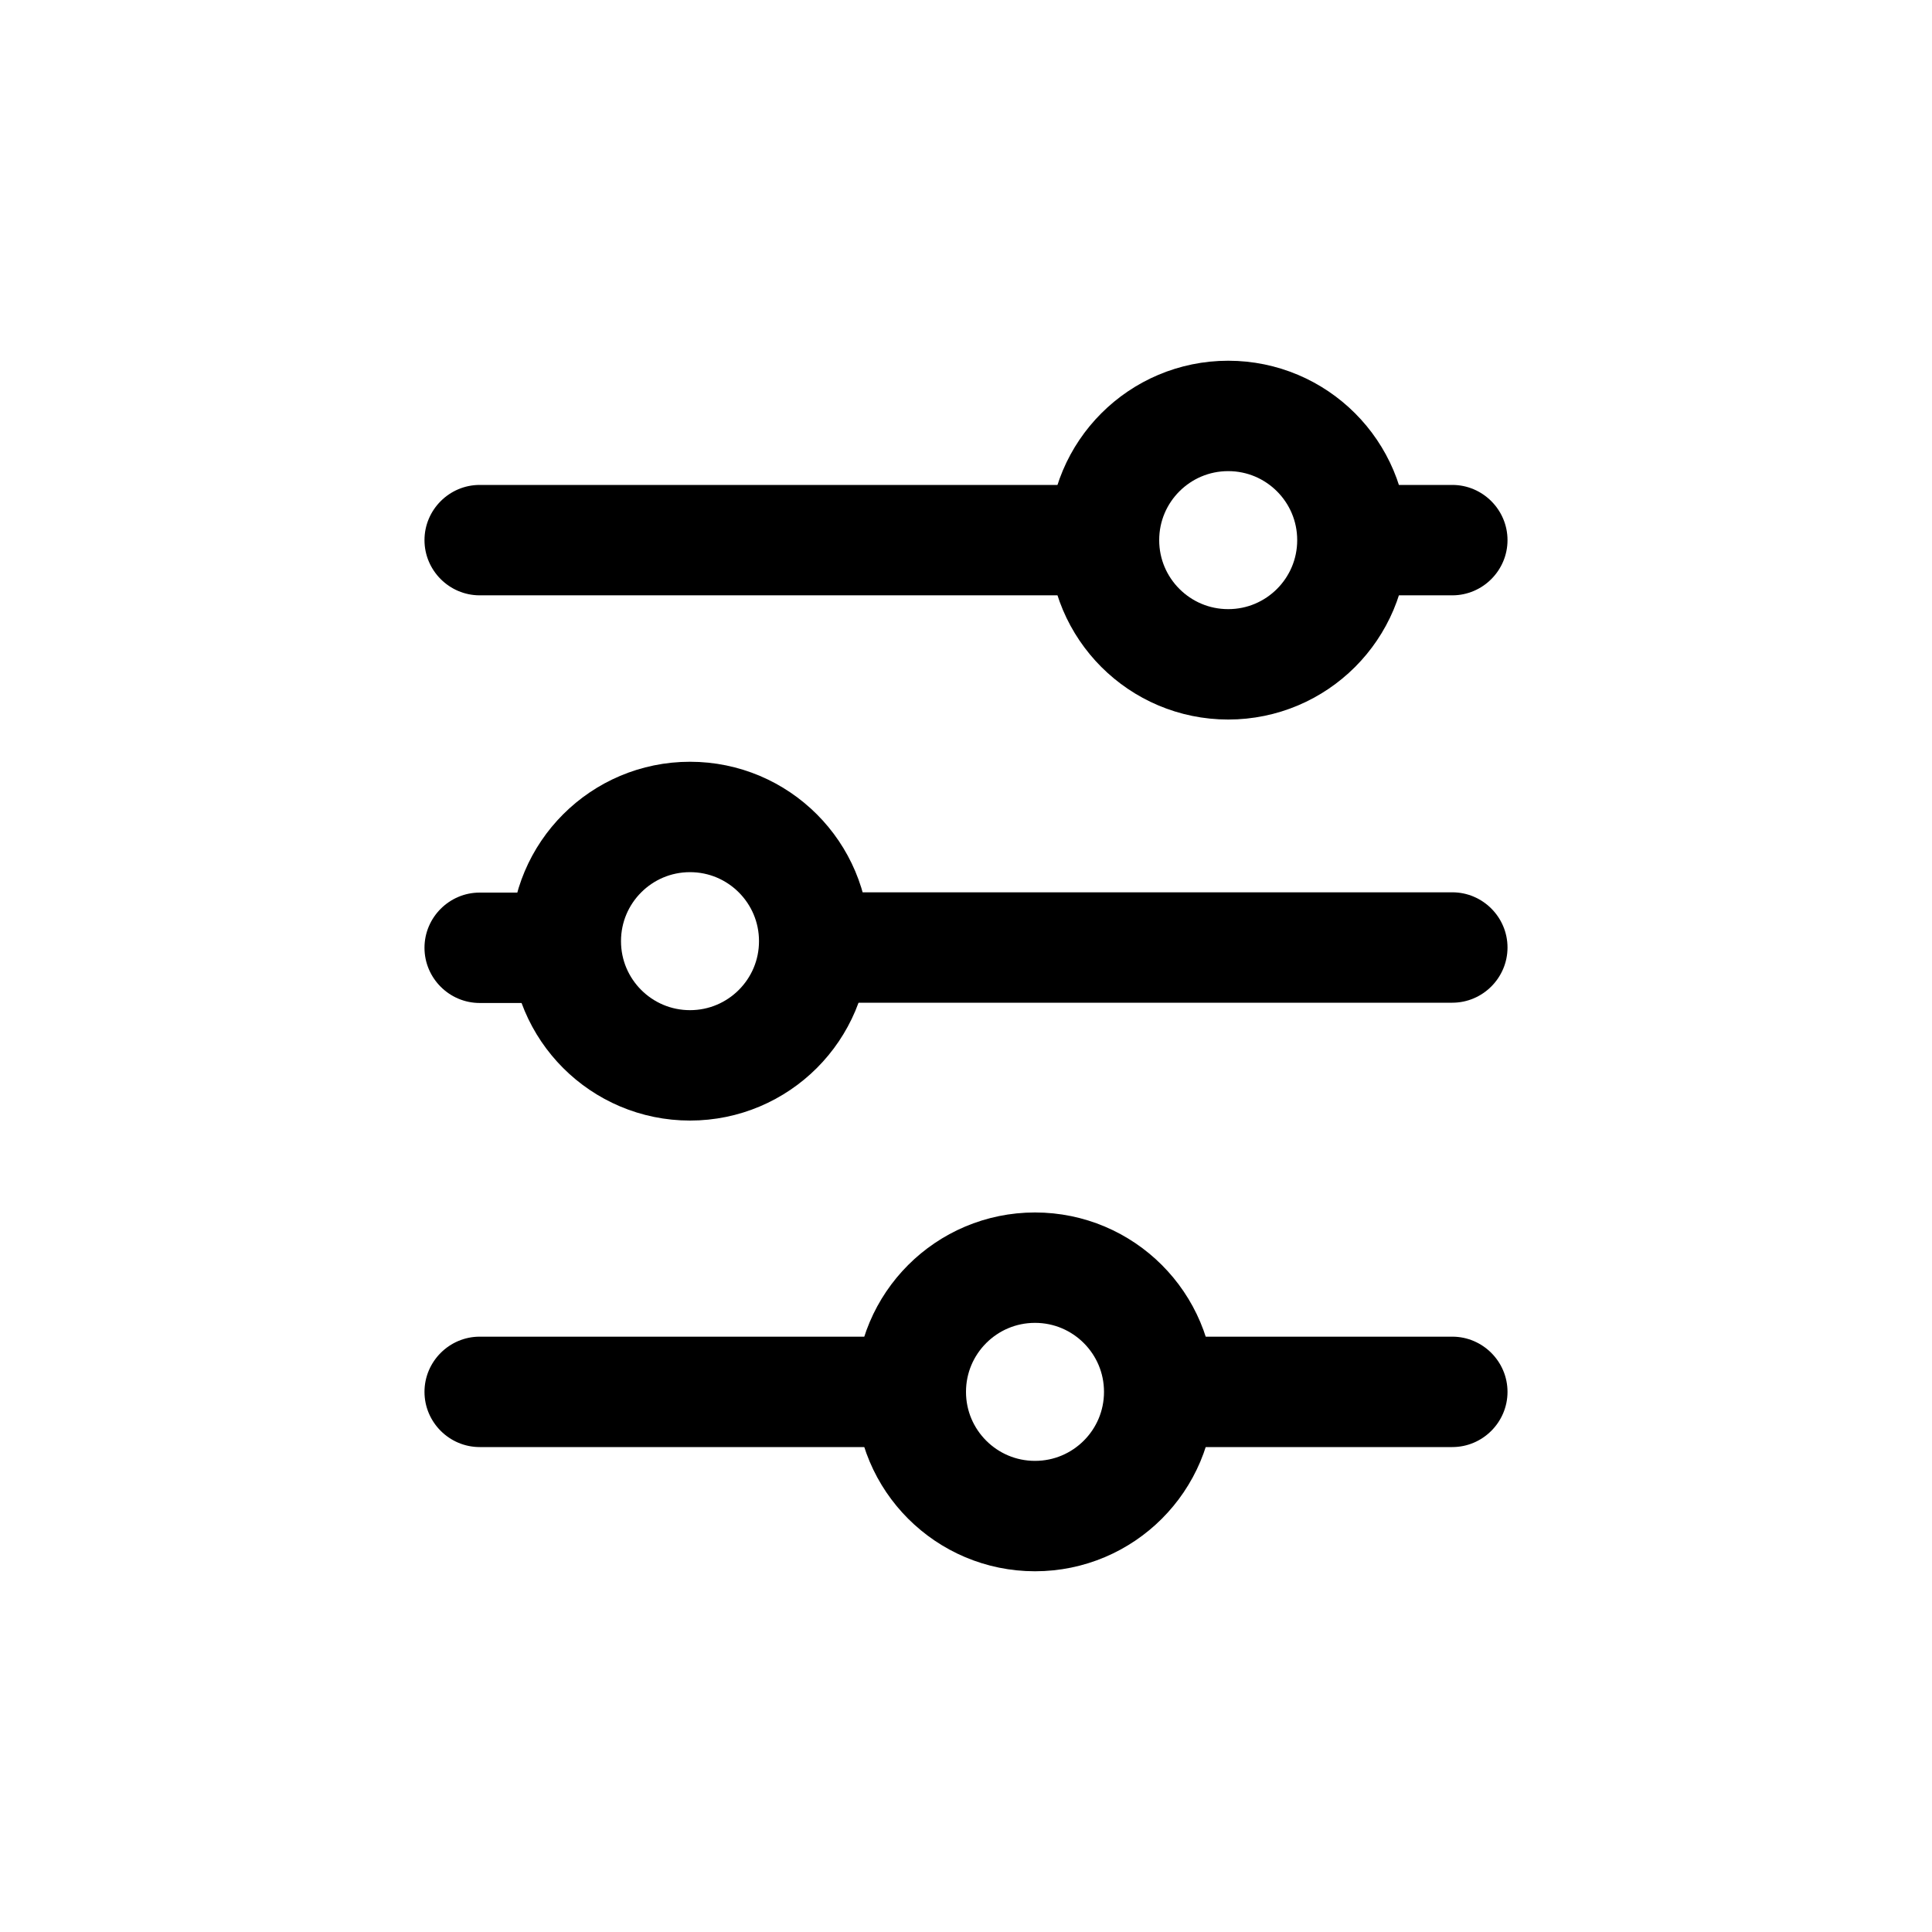
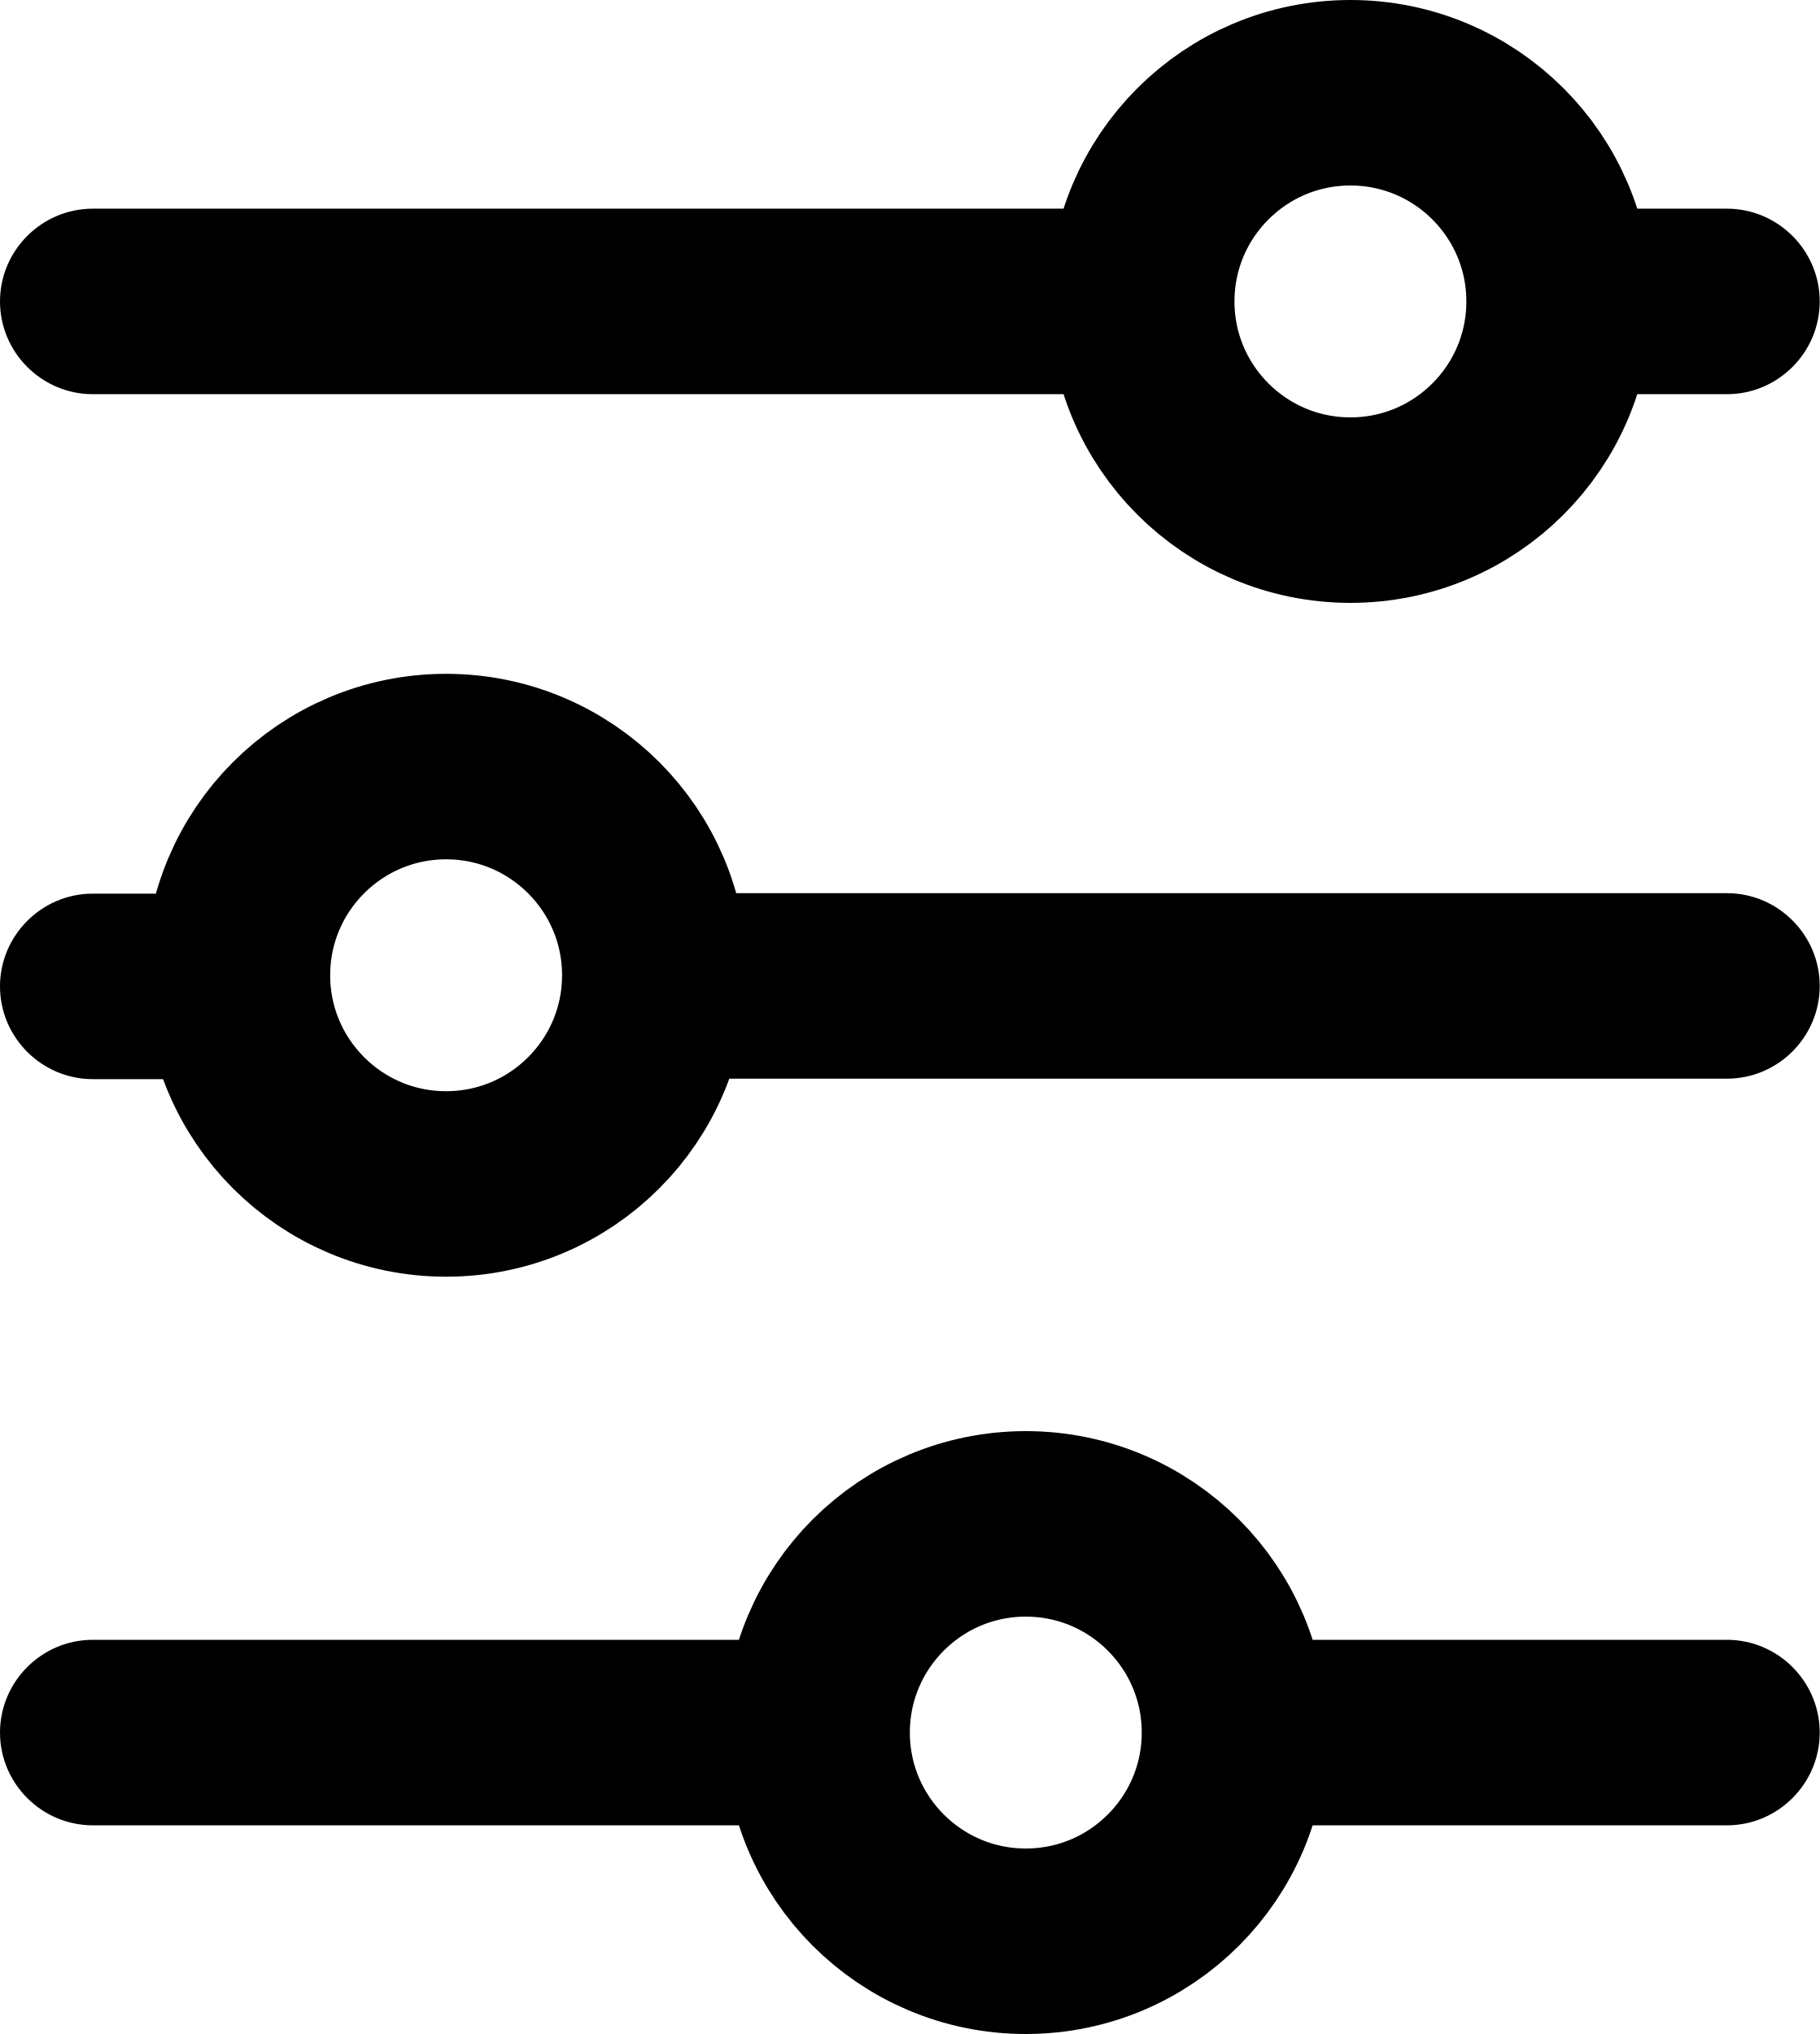
- <svg xmlns="http://www.w3.org/2000/svg" id="Ebene_2" viewBox="0 0 70 70">
-   <defs>
-     <style>.cls-1{fill:none;stroke:#000;stroke-linecap:round;stroke-linejoin:round;stroke-width:4px;}</style>
+ <svg xmlns="http://www.w3.org/2000/svg" id="Ebene_2" viewBox="0 0 39.24 43.86" version="1.1" width="39.24" height="43.86">
+   <defs id="defs1">
+     <style id="style1">.cls-1{fill:none;stroke:#000;stroke-linecap:round;stroke-linejoin:round;stroke-width:4px;}</style>
  </defs>
-   <path d="M39.75,19.57c0-.72.19-1.39.49-2h-22.86c-1.1,0-2,.9-2,2s.9,2,2,2h22.86c-.3-.6-.49-1.28-.49-2Z" />
-   <path d="M52.62,17.57h-4.36c.3.6.49,1.28.49,2s-.19,1.4-.49,2h4.36c1.1,0,2-.9,2-2s-.9-2-2-2Z" />
-   <path d="M20.25,34.1c0-.63.13-1.22.36-1.76h-3.23c-1.1,0-2,.9-2,2s.9,2,2,2h3.49c-.38-.66-.62-1.42-.62-2.24Z" />
-   <path d="M52.62,32.33h-23.73c.23.54.36,1.14.36,1.76,0,.82-.23,1.57-.62,2.24h23.99c1.1,0,2-.9,2-2s-.9-2-2-2Z" />
-   <circle class="cls-1" cx="37.5" cy="50.43" r="4.5" />
-   <circle class="cls-1" cx="25" cy="34.1" r="4.5" />
-   <circle class="cls-1" cx="44.5" cy="19.57" r="4.5" />
-   <path d="M33,50.43c0-.72.19-1.4.49-2h-16.11c-1.1,0-2,.9-2,2s.9,2,2,2h16.11c-.3-.6-.49-1.28-.49-2Z" />
-   <path d="M52.62,48.43h-11.11c.3.6.49,1.28.49,2s-.19,1.4-.49,2h11.11c1.1,0,2-.9,2-2s-.9-2-2-2Z" />
+   <path d="m 24.37,6.5 c 0,-0.72 0.19,-1.39 0.49,-2 H 2 c -1.1,0 -2,0.9 -2,2 0,1.1 0.9,2 2,2 h 22.86 c -0.3,-0.6 -0.49,-1.28 -0.49,-2 z" id="path1" />
+   <path d="m 37.24,4.5 h -4.36 c 0.3,0.6 0.49,1.28 0.49,2 0,0.72 -0.19,1.4 -0.49,2 h 4.36 c 1.1,0 2,-0.9 2,-2 0,-1.1 -0.9,-2 -2,-2 z" id="path2" />
+   <path d="M 4.87,21.03 C 4.87,20.4 5,19.81 5.23,19.27 H 2 c -1.1,0 -2,0.9 -2,2 0,1.1 0.9,2 2,2 H 5.49 C 5.11,22.61 4.87,21.85 4.87,21.03 Z" id="path3" />
+   <path d="M 37.24,19.26 H 13.51 c 0.23,0.54 0.36,1.14 0.36,1.76 0,0.82 -0.23,1.57 -0.62,2.24 h 23.99 c 1.1,0 2,-0.9 2,-2 0,-1.1 -0.9,-2 -2,-2 z" id="path4" />
+   <circle class="cls-1" cx="22.12" cy="37.36" r="4.5" id="circle4" />
+   <circle class="cls-1" cx="9.62" cy="21.03" r="4.5" id="circle5" />
+   <circle class="cls-1" cx="29.12" cy="6.5" r="4.5" id="circle6" />
+   <path d="m 17.62,37.36 c 0,-0.72 0.19,-1.4 0.49,-2 H 2 c -1.1,0 -2,0.9 -2,2 0,1.1 0.9,2 2,2 h 16.11 c -0.3,-0.6 -0.49,-1.28 -0.49,-2 z" id="path6" />
+   <path d="M 37.24,35.36 H 26.13 c 0.3,0.6 0.49,1.28 0.49,2 0,0.72 -0.19,1.4 -0.49,2 h 11.11 c 1.1,0 2,-0.9 2,-2 0,-1.1 -0.9,-2 -2,-2 z" id="path7" />
</svg>
